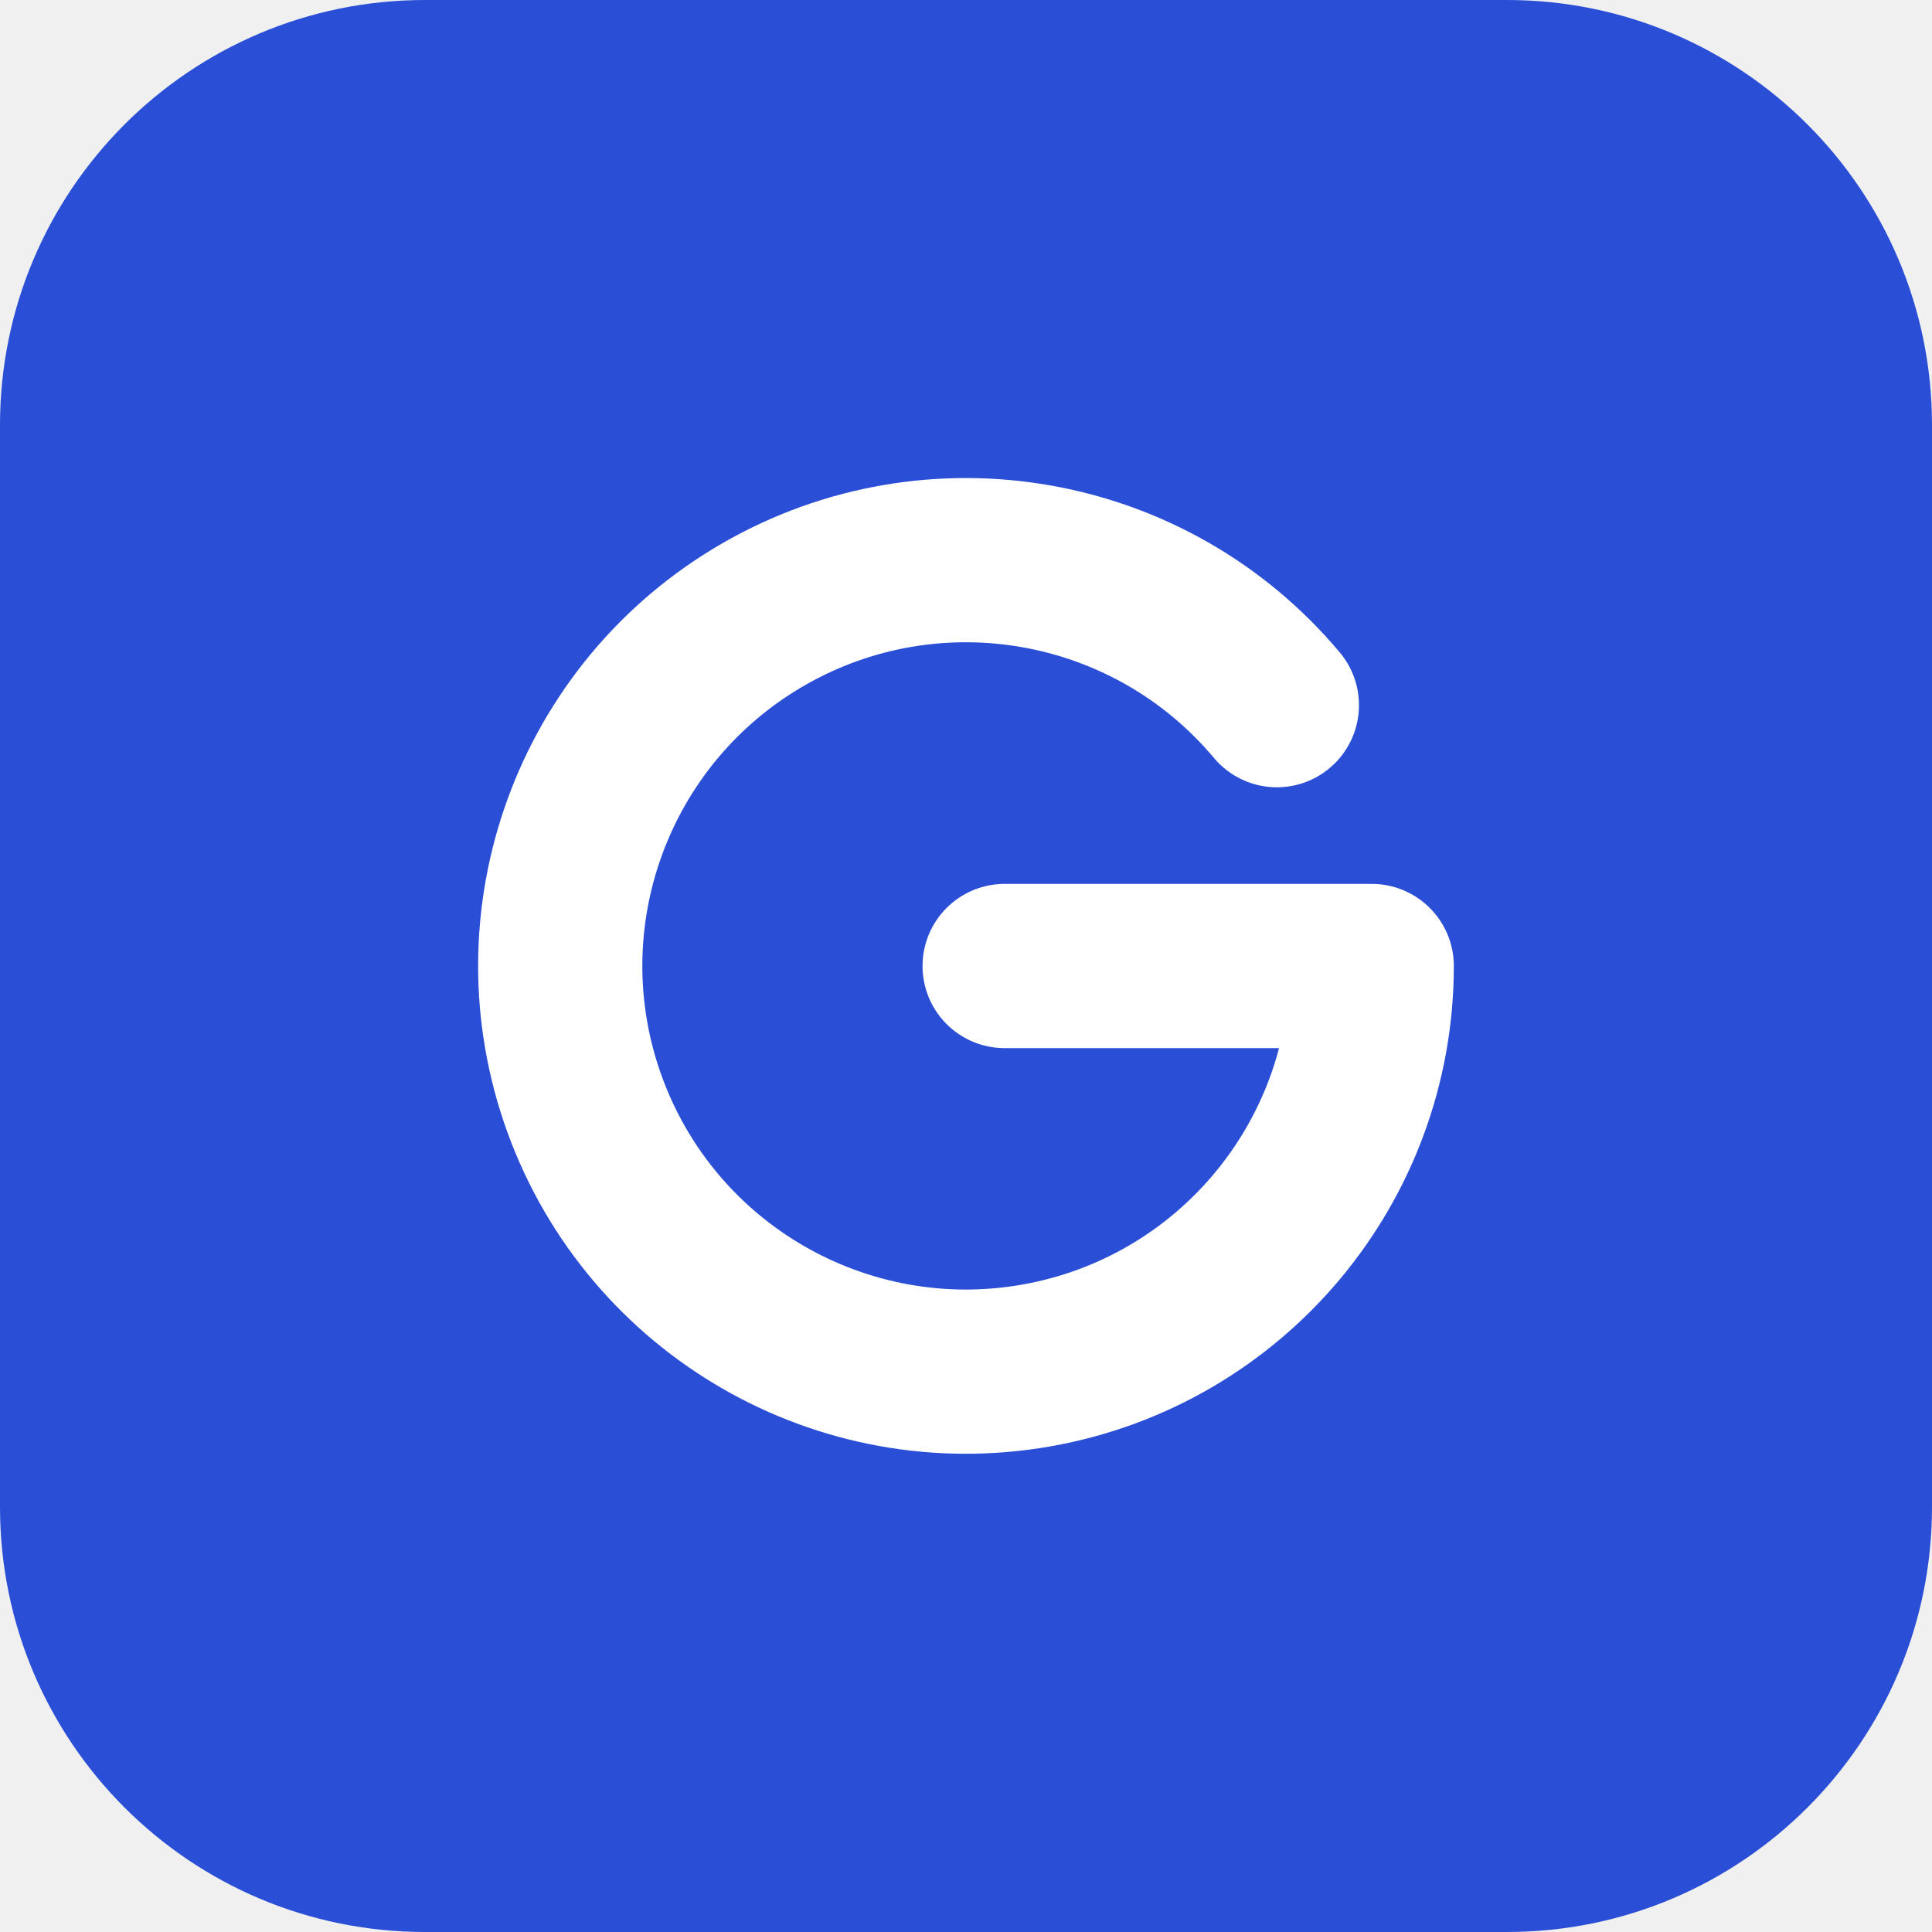
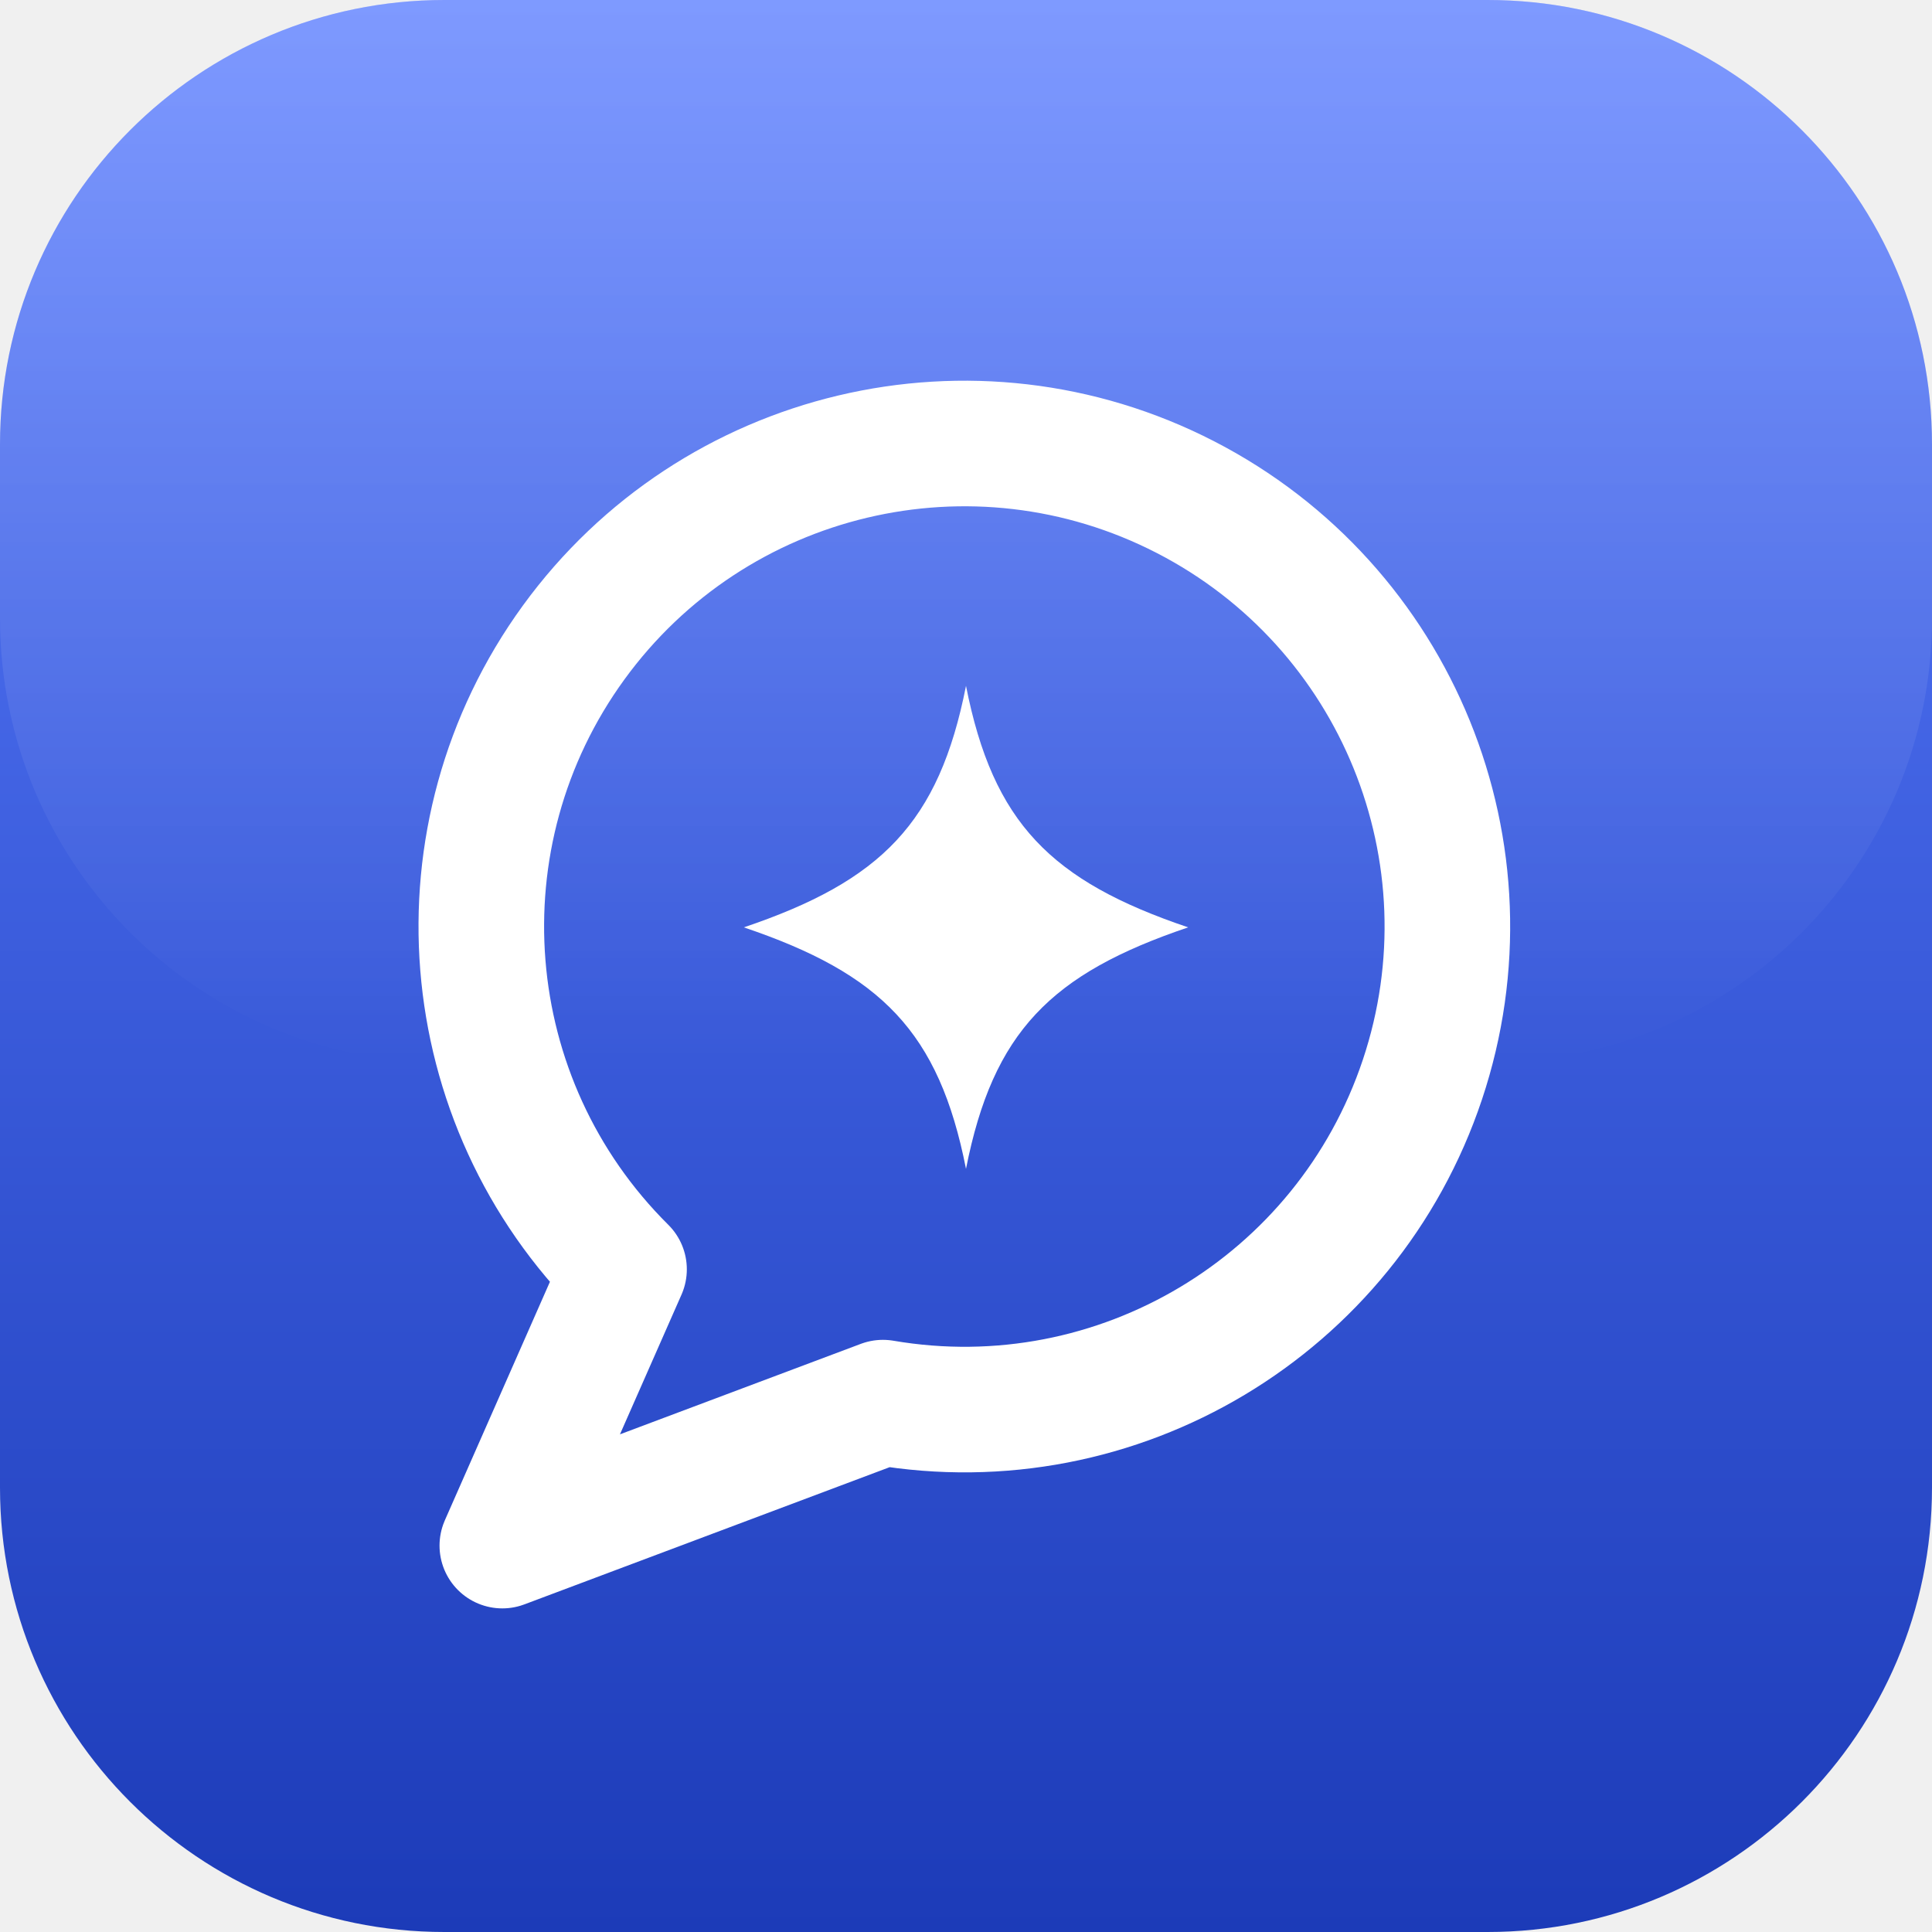
<svg xmlns="http://www.w3.org/2000/svg" viewBox="0 0 100 100" fill="none">
-   <rect width="100" height="100" rx="22" fill="#2a4fd6" />
-   <path d="M66.09 36.5A21 21 0 1 0 71 50H52" stroke="#fff" stroke-width="8.5" stroke-linecap="round" stroke-linejoin="round" />
+   <defs>
+     <linearGradient id="t" x1="50" y1="0" x2="50" y2="100" gradientUnits="userSpaceOnUse">
+       <stop stop-color="#5a7dff" />
+       <stop offset="1" stop-color="#1c3bb8" />
+     </linearGradient>
+     <linearGradient id="h" x1="50" y1="0" x2="50" y2="55" gradientUnits="userSpaceOnUse">
+       <stop stop-color="#fff" stop-opacity=".22" />
+       <stop offset="1" stop-color="#fff" stop-opacity="0" />
+     </linearGradient>
+   </defs>
+   <rect width="100" height="100" rx="23" fill="url(#t)" />
+   <rect width="100" height="55" rx="23" fill="url(#h)" />
+   <path d="M32.3 65.7A25 25 0 1 1 45.7 72.6L26 80Z" stroke="#fff" stroke-width="6.5" stroke-linejoin="round" />
+   <path d="M50 35.5C51.4 42.6 54.4 45.6 61.5 48C54.4 50.4 51.4 53.4 50 60.5C48.6 53.4 45.6 50.4 38.5 48C45.6 45.6 48.6 42.6 50 35.5Z" fill="#fff" />
</svg>
